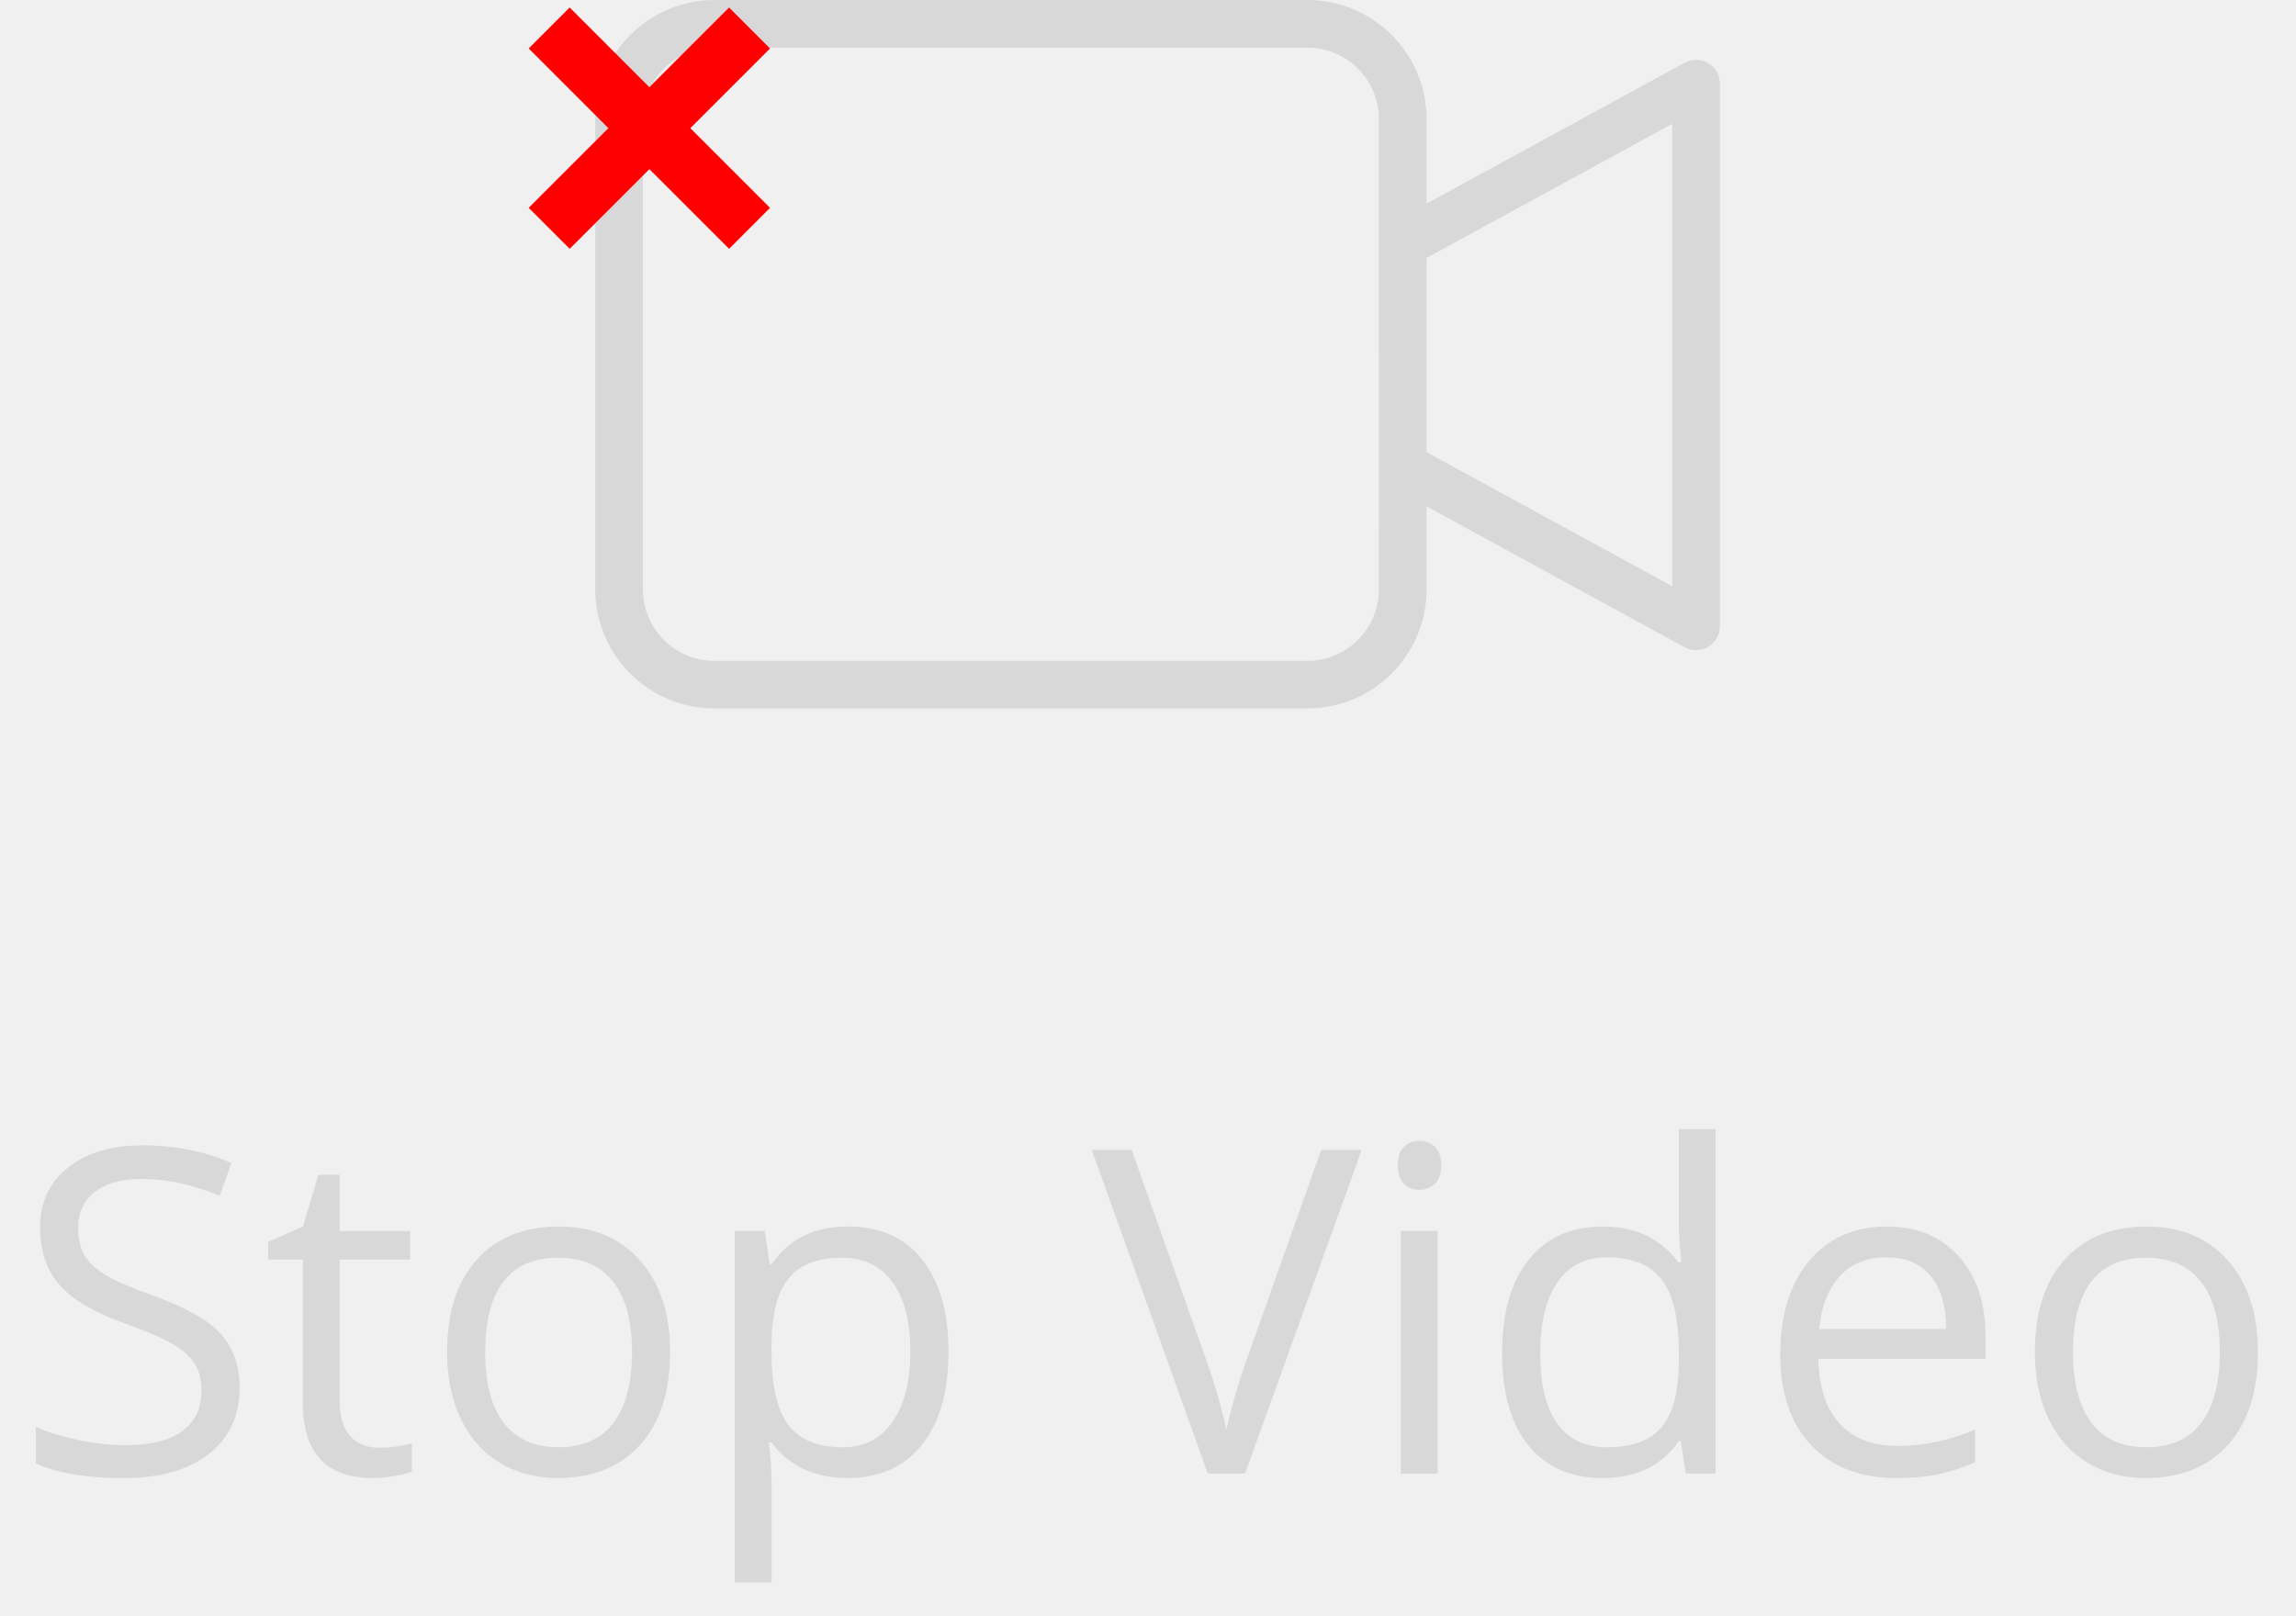
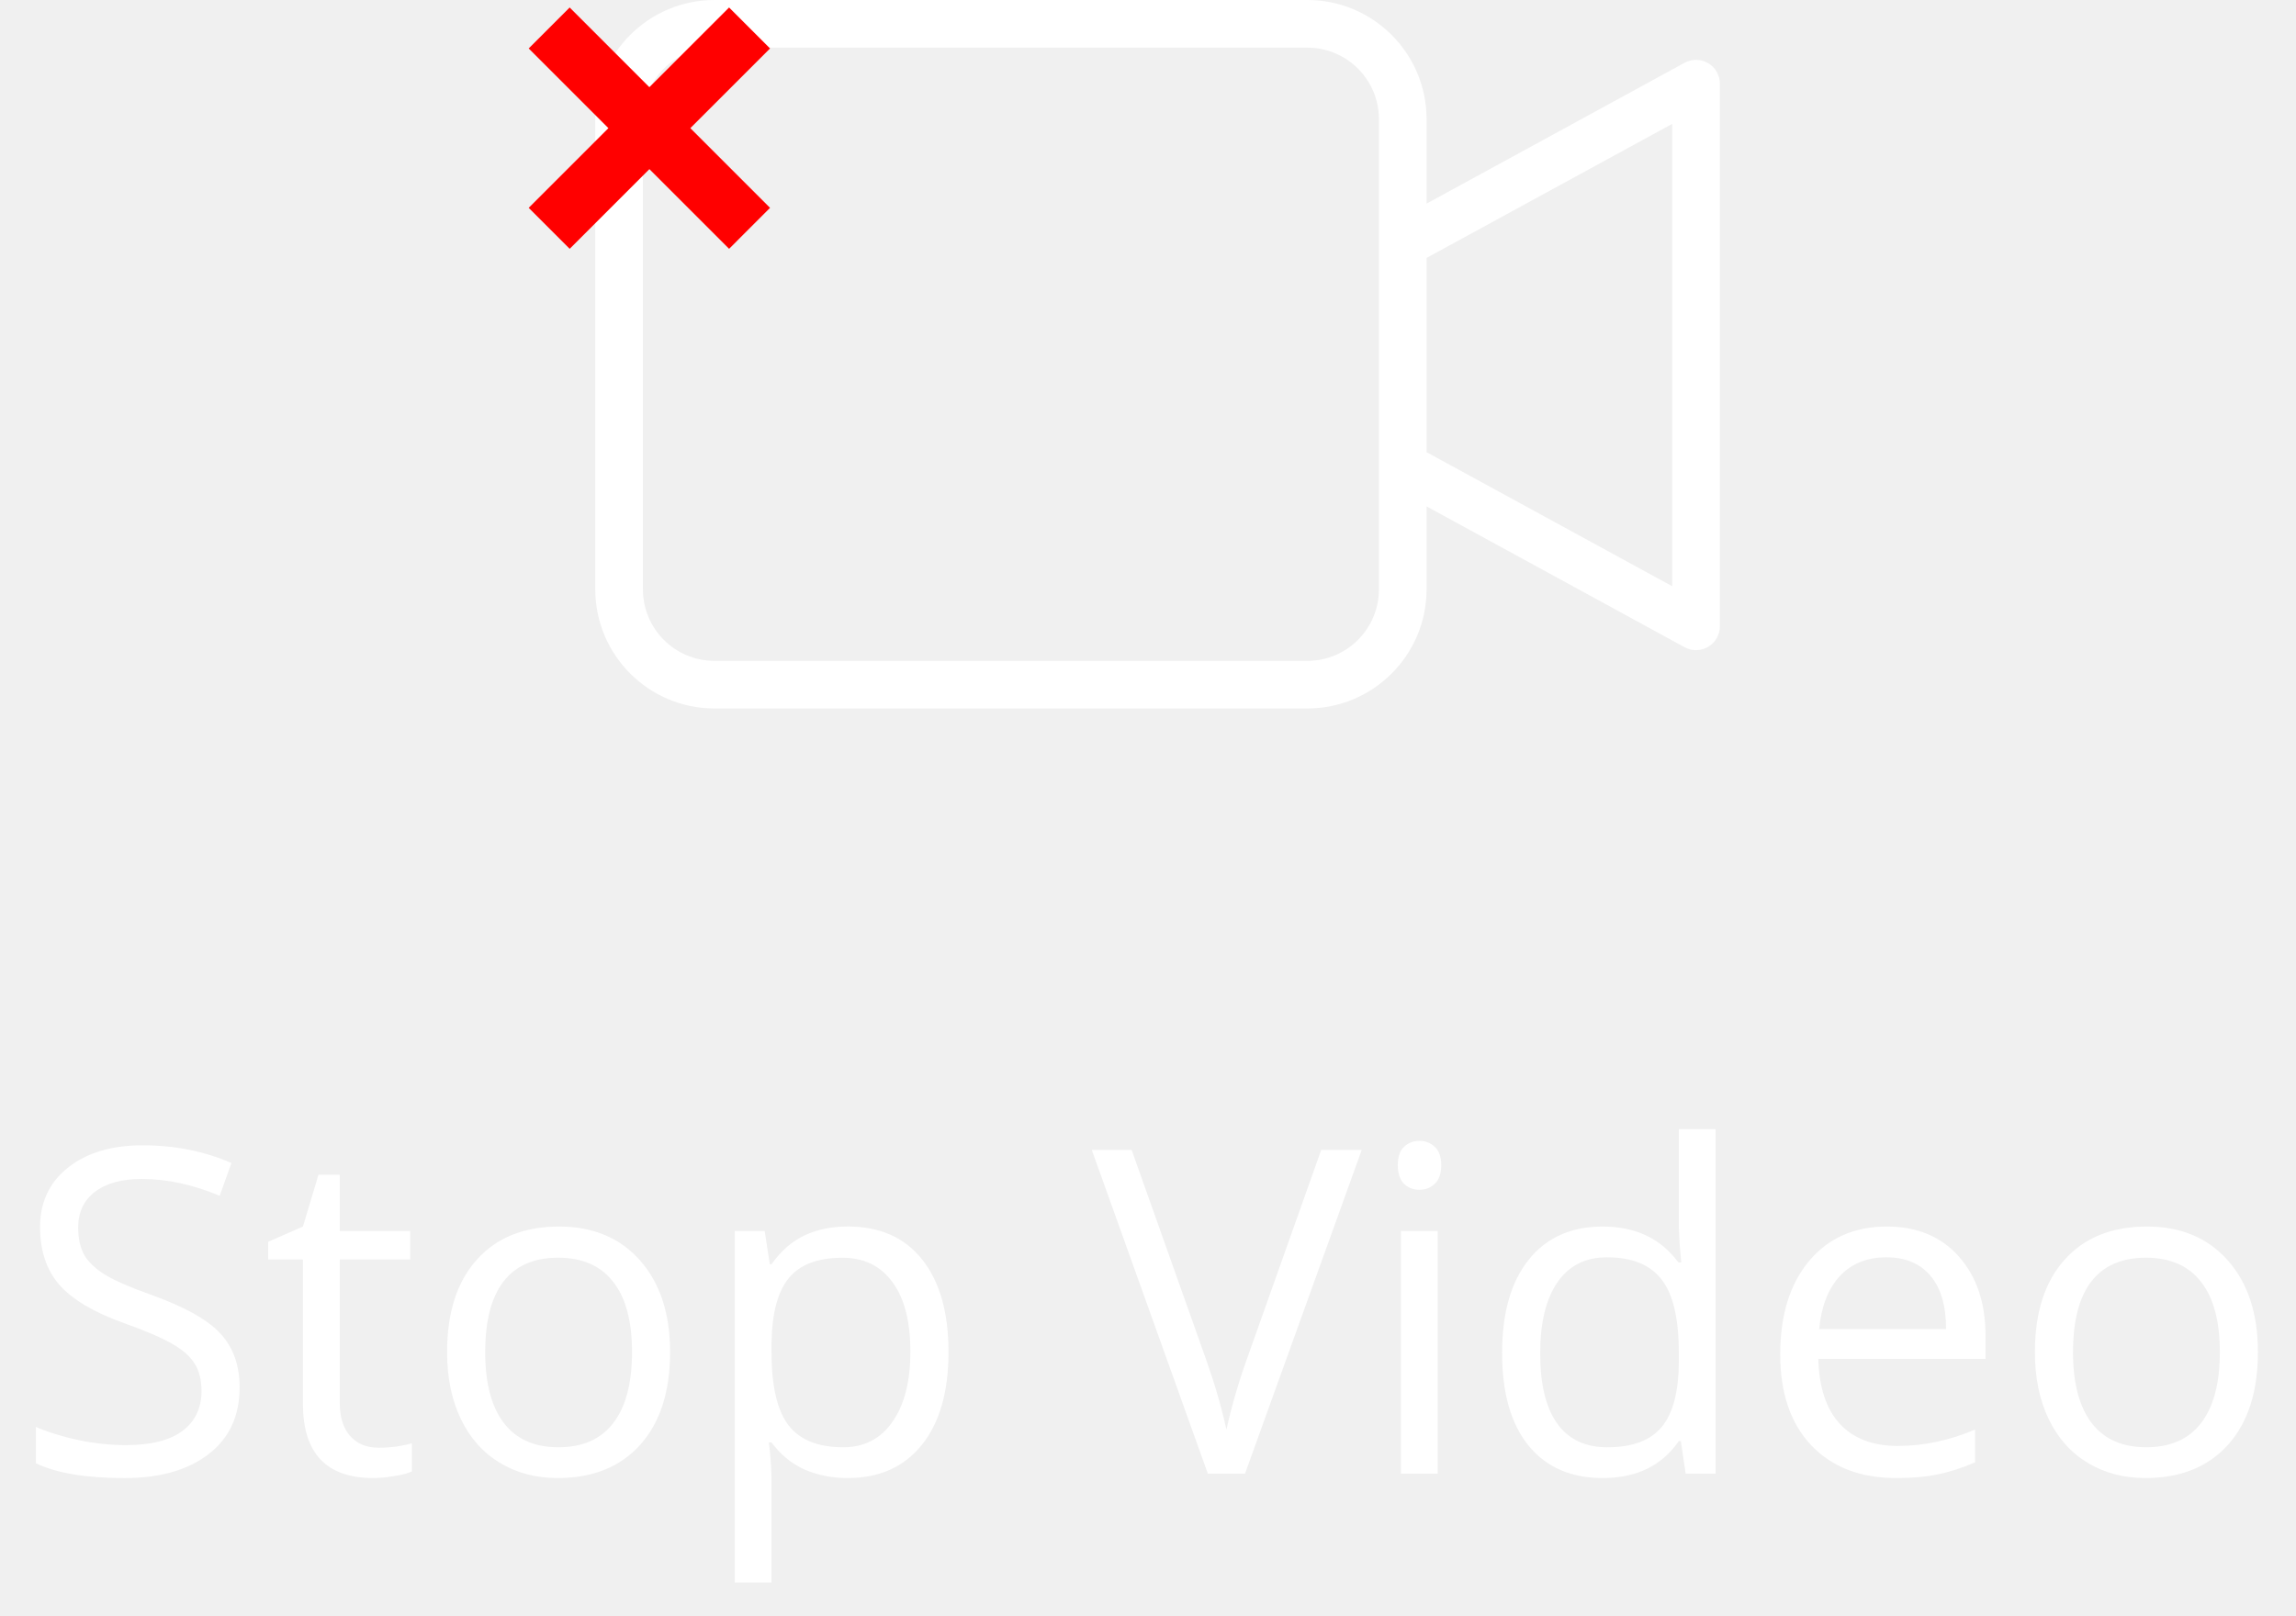
<svg xmlns="http://www.w3.org/2000/svg" width="81" height="57" fill="none">
  <g>
-     <path id="svg_1" fill="#D8D8D8" d="m60.263,2.23c-0.255,-0.151 -0.571,-0.157 -0.832,-0.015l-9.103,4.97l0,-2.982c-0.003,-2.32 -1.883,-4.2 -4.203,-4.203l-20.922,0c-2.32,0.003 -4.2,1.883 -4.203,4.203l0,16.594c0.003,2.32 1.883,4.2 4.203,4.203l20.922,0c2.32,-0.003 4.2,-1.883 4.203,-4.203l0,-2.928l9.103,4.97c0.26,0.142 0.577,0.137 0.832,-0.015c0.256,-0.152 0.412,-0.426 0.412,-0.723l0,-19.149c0,-0.297 -0.157,-0.571 -0.412,-0.723zm-11.617,18.568c-0.001,1.392 -1.129,2.52 -2.522,2.522l-20.921,0c-1.392,-0.002 -2.52,-1.129 -2.522,-2.522l0,-16.595c0.002,-1.392 1.129,-2.52 2.522,-2.522l20.922,0c1.392,0.002 2.52,1.13 2.522,2.522l-0.001,16.595zm10.347,-0.112l-8.666,-4.731l0,-6.853l8.666,-4.731l0,16.316z" />
-     <path id="svg_2" fill="#D8D8D8" d="m8.453,48.961c0,1.005 -0.365,1.789 -1.094,2.352c-0.729,0.562 -1.719,0.844 -2.969,0.844c-1.354,0 -2.396,-0.174 -3.125,-0.523l0,-1.281c0.469,0.198 0.979,0.354 1.531,0.469c0.552,0.115 1.099,0.172 1.641,0.172c0.885,0 1.552,-0.167 2,-0.5c0.448,-0.339 0.672,-0.807 0.672,-1.406c0,-0.396 -0.081,-0.719 -0.242,-0.969c-0.156,-0.255 -0.422,-0.49 -0.797,-0.703c-0.37,-0.214 -0.935,-0.456 -1.695,-0.727c-1.062,-0.38 -1.823,-0.831 -2.281,-1.352c-0.453,-0.521 -0.68,-1.2 -0.68,-2.039c0,-0.88 0.331,-1.581 0.992,-2.102c0.661,-0.521 1.536,-0.781 2.625,-0.781c1.135,0 2.18,0.208 3.133,0.625l-0.414,1.156c-0.943,-0.396 -1.859,-0.594 -2.75,-0.594c-0.703,0 -1.253,0.151 -1.648,0.453c-0.396,0.302 -0.594,0.721 -0.594,1.258c0,0.396 0.073,0.721 0.219,0.977c0.146,0.25 0.391,0.482 0.734,0.695c0.349,0.208 0.88,0.44 1.594,0.695c1.198,0.427 2.021,0.885 2.469,1.375c0.453,0.49 0.68,1.125 0.68,1.906zm4.906,2.125c0.229,0 0.451,-0.016 0.664,-0.047c0.214,-0.036 0.383,-0.073 0.508,-0.109l0,0.992c-0.141,0.068 -0.349,0.122 -0.625,0.164c-0.271,0.047 -0.516,0.07 -0.734,0.07c-1.656,0 -2.484,-0.872 -2.484,-2.617l0,-5.094l-1.227,0l0,-0.625l1.227,-0.539l0.547,-1.828l0.75,0l0,1.984l2.484,0l0,1.008l-2.484,0l0,5.039c0,0.516 0.122,0.911 0.367,1.188c0.245,0.276 0.581,0.414 1.008,0.414zm10.281,-3.375c0,1.396 -0.351,2.487 -1.055,3.273c-0.703,0.781 -1.674,1.172 -2.914,1.172c-0.766,0 -1.445,-0.18 -2.039,-0.539c-0.594,-0.359 -1.052,-0.875 -1.375,-1.547c-0.323,-0.672 -0.484,-1.458 -0.484,-2.359c0,-1.396 0.349,-2.482 1.047,-3.258c0.698,-0.781 1.667,-1.172 2.906,-1.172c1.198,0 2.148,0.399 2.852,1.195c0.708,0.797 1.062,1.875 1.062,3.234zm-6.523,0c0,1.094 0.219,1.927 0.656,2.5c0.438,0.573 1.081,0.859 1.93,0.859c0.849,0 1.492,-0.284 1.93,-0.852c0.443,-0.573 0.664,-1.409 0.664,-2.508c0,-1.089 -0.221,-1.914 -0.664,-2.477c-0.438,-0.568 -1.086,-0.852 -1.945,-0.852c-0.849,0 -1.49,0.279 -1.922,0.836c-0.432,0.557 -0.648,1.388 -0.648,2.492zm12.789,4.445c-0.557,0 -1.068,-0.102 -1.531,-0.305c-0.458,-0.208 -0.844,-0.526 -1.156,-0.953l-0.094,0c0.062,0.5 0.094,0.974 0.094,1.422l0,3.523l-1.297,0l0,-12.406l1.055,0l0.18,1.172l0.063,0c0.333,-0.469 0.721,-0.807 1.164,-1.016c0.443,-0.208 0.951,-0.313 1.523,-0.313c1.135,0 2.01,0.388 2.625,1.164c0.62,0.776 0.93,1.865 0.93,3.266c0,1.406 -0.315,2.5 -0.945,3.281c-0.625,0.776 -1.495,1.164 -2.609,1.164zm-0.187,-7.773c-0.875,0 -1.508,0.242 -1.899,0.727c-0.391,0.484 -0.591,1.255 -0.602,2.312l0,0.289c0,1.203 0.201,2.065 0.602,2.586c0.401,0.516 1.044,0.773 1.93,0.773c0.74,0 1.318,-0.299 1.734,-0.898c0.422,-0.599 0.633,-1.425 0.633,-2.477c0,-1.068 -0.211,-1.885 -0.633,-2.453c-0.417,-0.573 -1.005,-0.859 -1.766,-0.859zm16.891,-3.805l1.43,0l-4.117,11.422l-1.312,0l-4.094,-11.422l1.406,0l2.625,7.391c0.302,0.849 0.542,1.674 0.719,2.477c0.188,-0.844 0.432,-1.685 0.734,-2.523l2.609,-7.344zm4.109,11.422l-1.297,0l0,-8.562l1.297,0l0,8.562zm-1.406,-10.883c0,-0.297 0.073,-0.513 0.219,-0.648c0.146,-0.141 0.328,-0.211 0.547,-0.211c0.208,0 0.388,0.07 0.539,0.211c0.151,0.141 0.227,0.357 0.227,0.648c0,0.292 -0.076,0.51 -0.227,0.656c-0.151,0.141 -0.331,0.211 -0.539,0.211c-0.219,0 -0.401,-0.07 -0.547,-0.211c-0.146,-0.146 -0.219,-0.364 -0.219,-0.656zm9.984,9.734l-0.07,0c-0.599,0.87 -1.495,1.305 -2.688,1.305c-1.12,0 -1.992,-0.383 -2.617,-1.148c-0.62,-0.766 -0.93,-1.854 -0.93,-3.266c0,-1.411 0.312,-2.508 0.938,-3.289c0.625,-0.781 1.495,-1.172 2.609,-1.172c1.161,0 2.052,0.422 2.672,1.266l0.102,0l-0.055,-0.617l-0.031,-0.602l0,-3.484l1.297,0l0,12.156l-1.055,0l-0.172,-1.148zm-2.594,0.219c0.885,0 1.526,-0.24 1.922,-0.719c0.401,-0.484 0.602,-1.263 0.602,-2.336l0,-0.273c0,-1.214 -0.203,-2.078 -0.609,-2.594c-0.401,-0.521 -1.044,-0.781 -1.93,-0.781c-0.76,0 -1.344,0.297 -1.75,0.891c-0.401,0.589 -0.602,1.422 -0.602,2.5c0,1.094 0.201,1.919 0.602,2.477c0.401,0.557 0.99,0.836 1.766,0.836zm10.195,1.086c-1.266,0 -2.266,-0.385 -3,-1.156c-0.729,-0.771 -1.094,-1.841 -1.094,-3.211c0,-1.38 0.339,-2.477 1.016,-3.289c0.682,-0.812 1.596,-1.219 2.742,-1.219c1.073,0 1.922,0.354 2.547,1.063c0.625,0.703 0.938,1.633 0.938,2.789l0,0.82l-5.899,0c0.026,1.005 0.279,1.768 0.758,2.289c0.484,0.521 1.164,0.781 2.039,0.781c0.922,0 1.833,-0.193 2.734,-0.578l0,1.156c-0.458,0.198 -0.893,0.339 -1.305,0.422c-0.406,0.089 -0.898,0.133 -1.477,0.133zm-0.351,-7.789c-0.688,0 -1.237,0.224 -1.649,0.672c-0.406,0.448 -0.646,1.068 -0.719,1.859l4.476,0c0,-0.818 -0.182,-1.443 -0.547,-1.875c-0.365,-0.438 -0.885,-0.656 -1.562,-0.656zm13.109,3.344c0,1.396 -0.351,2.487 -1.055,3.273c-0.703,0.781 -1.675,1.172 -2.914,1.172c-0.766,0 -1.445,-0.18 -2.039,-0.539c-0.594,-0.359 -1.052,-0.875 -1.375,-1.547c-0.323,-0.672 -0.484,-1.458 -0.484,-2.359c0,-1.396 0.349,-2.482 1.047,-3.258c0.698,-0.781 1.667,-1.172 2.906,-1.172c1.198,0 2.148,0.399 2.852,1.195c0.708,0.797 1.062,1.875 1.062,3.234zm-6.523,0c0,1.094 0.219,1.927 0.656,2.5c0.438,0.573 1.081,0.859 1.93,0.859c0.849,0 1.492,-0.284 1.93,-0.852c0.443,-0.573 0.664,-1.409 0.664,-2.508c0,-1.089 -0.221,-1.914 -0.664,-2.477c-0.438,-0.568 -1.086,-0.852 -1.945,-0.852c-0.849,0 -1.49,0.279 -1.922,0.836c-0.432,0.557 -0.648,1.388 -0.648,2.492z" />
+     <path id="svg_1" fill="white" d="m60.263,2.23c-0.255,-0.151 -0.571,-0.157 -0.832,-0.015l-9.103,4.97l0,-2.982c-0.003,-2.32 -1.883,-4.2 -4.203,-4.203l-20.922,0c-2.32,0.003 -4.2,1.883 -4.203,4.203l0,16.594c0.003,2.32 1.883,4.2 4.203,4.203l20.922,0c2.32,-0.003 4.2,-1.883 4.203,-4.203l0,-2.928l9.103,4.97c0.26,0.142 0.577,0.137 0.832,-0.015c0.256,-0.152 0.412,-0.426 0.412,-0.723l0,-19.149c0,-0.297 -0.157,-0.571 -0.412,-0.723zm-11.617,18.568c-0.001,1.392 -1.129,2.52 -2.522,2.522l-20.921,0c-1.392,-0.002 -2.52,-1.129 -2.522,-2.522l0,-16.595c0.002,-1.392 1.129,-2.52 2.522,-2.522l20.922,0c1.392,0.002 2.52,1.13 2.522,2.522l-0.001,16.595zm10.347,-0.112l-8.666,-4.731l0,-6.853l8.666,-4.731l0,16.316z" />
+     <path id="svg_2" fill="white" d="m8.453,48.961c0,1.005 -0.365,1.789 -1.094,2.352c-0.729,0.562 -1.719,0.844 -2.969,0.844c-1.354,0 -2.396,-0.174 -3.125,-0.523l0,-1.281c0.469,0.198 0.979,0.354 1.531,0.469c0.552,0.115 1.099,0.172 1.641,0.172c0.885,0 1.552,-0.167 2,-0.5c0.448,-0.339 0.672,-0.807 0.672,-1.406c0,-0.396 -0.081,-0.719 -0.242,-0.969c-0.156,-0.255 -0.422,-0.49 -0.797,-0.703c-0.37,-0.214 -0.935,-0.456 -1.695,-0.727c-1.062,-0.38 -1.823,-0.831 -2.281,-1.352c-0.453,-0.521 -0.68,-1.2 -0.68,-2.039c0,-0.88 0.331,-1.581 0.992,-2.102c0.661,-0.521 1.536,-0.781 2.625,-0.781c1.135,0 2.18,0.208 3.133,0.625l-0.414,1.156c-0.943,-0.396 -1.859,-0.594 -2.75,-0.594c-0.703,0 -1.253,0.151 -1.648,0.453c-0.396,0.302 -0.594,0.721 -0.594,1.258c0,0.396 0.073,0.721 0.219,0.977c0.146,0.25 0.391,0.482 0.734,0.695c0.349,0.208 0.88,0.44 1.594,0.695c1.198,0.427 2.021,0.885 2.469,1.375c0.453,0.49 0.68,1.125 0.68,1.906zm4.906,2.125c0.229,0 0.451,-0.016 0.664,-0.047c0.214,-0.036 0.383,-0.073 0.508,-0.109l0,0.992c-0.141,0.068 -0.349,0.122 -0.625,0.164c-0.271,0.047 -0.516,0.07 -0.734,0.07c-1.656,0 -2.484,-0.872 -2.484,-2.617l0,-5.094l-1.227,0l0,-0.625l1.227,-0.539l0.547,-1.828l0.75,0l0,1.984l2.484,0l0,1.008l-2.484,0l0,5.039c0,0.516 0.122,0.911 0.367,1.188c0.245,0.276 0.581,0.414 1.008,0.414zm10.281,-3.375c0,1.396 -0.351,2.487 -1.055,3.273c-0.703,0.781 -1.674,1.172 -2.914,1.172c-0.766,0 -1.445,-0.18 -2.039,-0.539c-0.594,-0.359 -1.052,-0.875 -1.375,-1.547c-0.323,-0.672 -0.484,-1.458 -0.484,-2.359c0,-1.396 0.349,-2.482 1.047,-3.258c0.698,-0.781 1.667,-1.172 2.906,-1.172c1.198,0 2.148,0.399 2.852,1.195c0.708,0.797 1.062,1.875 1.062,3.234zm-6.523,0c0,1.094 0.219,1.927 0.656,2.5c0.438,0.573 1.081,0.859 1.93,0.859c0.849,0 1.492,-0.284 1.93,-0.852c0.443,-0.573 0.664,-1.409 0.664,-2.508c0,-1.089 -0.221,-1.914 -0.664,-2.477c-0.438,-0.568 -1.086,-0.852 -1.945,-0.852c-0.849,0 -1.49,0.279 -1.922,0.836c-0.432,0.557 -0.648,1.388 -0.648,2.492zm12.789,4.445c-0.557,0 -1.068,-0.102 -1.531,-0.305c-0.458,-0.208 -0.844,-0.526 -1.156,-0.953l-0.094,0c0.062,0.5 0.094,0.974 0.094,1.422l0,3.523l-1.297,0l0,-12.406l1.055,0l0.18,1.172l0.063,0c0.333,-0.469 0.721,-0.807 1.164,-1.016c0.443,-0.208 0.951,-0.313 1.523,-0.313c1.135,0 2.01,0.388 2.625,1.164c0.62,0.776 0.93,1.865 0.93,3.266c0,1.406 -0.315,2.5 -0.945,3.281c-0.625,0.776 -1.495,1.164 -2.609,1.164zm-0.187,-7.773c-0.875,0 -1.508,0.242 -1.899,0.727c-0.391,0.484 -0.591,1.255 -0.602,2.312l0,0.289c0,1.203 0.201,2.065 0.602,2.586c0.401,0.516 1.044,0.773 1.93,0.773c0.74,0 1.318,-0.299 1.734,-0.898c0.422,-0.599 0.633,-1.425 0.633,-2.477c0,-1.068 -0.211,-1.885 -0.633,-2.453c-0.417,-0.573 -1.005,-0.859 -1.766,-0.859zm16.891,-3.805l1.43,0l-4.117,11.422l-1.312,0l-4.094,-11.422l1.406,0l2.625,7.391c0.302,0.849 0.542,1.674 0.719,2.477c0.188,-0.844 0.432,-1.685 0.734,-2.523l2.609,-7.344zm4.109,11.422l-1.297,0l0,-8.562l1.297,0l0,8.562zm-1.406,-10.883c0,-0.297 0.073,-0.513 0.219,-0.648c0.146,-0.141 0.328,-0.211 0.547,-0.211c0.208,0 0.388,0.07 0.539,0.211c0.151,0.141 0.227,0.357 0.227,0.648c0,0.292 -0.076,0.51 -0.227,0.656c-0.151,0.141 -0.331,0.211 -0.539,0.211c-0.219,0 -0.401,-0.07 -0.547,-0.211c-0.146,-0.146 -0.219,-0.364 -0.219,-0.656zm9.984,9.734l-0.07,0c-0.599,0.87 -1.495,1.305 -2.688,1.305c-1.12,0 -1.992,-0.383 -2.617,-1.148c-0.62,-0.766 -0.93,-1.854 -0.93,-3.266c0,-1.411 0.312,-2.508 0.938,-3.289c0.625,-0.781 1.495,-1.172 2.609,-1.172c1.161,0 2.052,0.422 2.672,1.266l0.102,0l-0.055,-0.617l-0.031,-0.602l0,-3.484l1.297,0l0,12.156l-1.055,0l-0.172,-1.148zm-2.594,0.219c0.885,0 1.526,-0.24 1.922,-0.719c0.401,-0.484 0.602,-1.263 0.602,-2.336l0,-0.273c0,-1.214 -0.203,-2.078 -0.609,-2.594c-0.401,-0.521 -1.044,-0.781 -1.93,-0.781c-0.76,0 -1.344,0.297 -1.75,0.891c-0.401,0.589 -0.602,1.422 -0.602,2.5c0,1.094 0.201,1.919 0.602,2.477c0.401,0.557 0.99,0.836 1.766,0.836zm10.195,1.086c-1.266,0 -2.266,-0.385 -3,-1.156c-0.729,-0.771 -1.094,-1.841 -1.094,-3.211c0,-1.38 0.339,-2.477 1.016,-3.289c0.682,-0.812 1.596,-1.219 2.742,-1.219c1.073,0 1.922,0.354 2.547,1.063c0.625,0.703 0.938,1.633 0.938,2.789l0,0.82l-5.899,0c0.026,1.005 0.279,1.768 0.758,2.289c0.484,0.521 1.164,0.781 2.039,0.781c0.922,0 1.833,-0.193 2.734,-0.578l0,1.156c-0.458,0.198 -0.893,0.339 -1.305,0.422c-0.406,0.089 -0.898,0.133 -1.477,0.133zm-0.351,-7.789c-0.688,0 -1.237,0.224 -1.649,0.672c-0.406,0.448 -0.646,1.068 -0.719,1.859l4.476,0c0,-0.818 -0.182,-1.443 -0.547,-1.875c-0.365,-0.438 -0.885,-0.656 -1.562,-0.656zm13.109,3.344c0,1.396 -0.351,2.487 -1.055,3.273c-0.703,0.781 -1.675,1.172 -2.914,1.172c-0.766,0 -1.445,-0.18 -2.039,-0.539c-0.594,-0.359 -1.052,-0.875 -1.375,-1.547c-0.323,-0.672 -0.484,-1.458 -0.484,-2.359c0,-1.396 0.349,-2.482 1.047,-3.258c0.698,-0.781 1.667,-1.172 2.906,-1.172c1.198,0 2.148,0.399 2.852,1.195c0.708,0.797 1.062,1.875 1.062,3.234zm-6.523,0c0,1.094 0.219,1.927 0.656,2.5c0.438,0.573 1.081,0.859 1.93,0.859c0.849,0 1.492,-0.284 1.93,-0.852c0.443,-0.573 0.664,-1.409 0.664,-2.508c0,-1.089 -0.221,-1.914 -0.664,-2.477c-0.438,-0.568 -1.086,-0.852 -1.945,-0.852c-0.849,0 -1.49,0.279 -1.922,0.836c-0.432,0.557 -0.648,1.388 -0.648,2.492z" />
    <path id="svg_9" d="m27.166,7.334l-2.812,-2.812l2.812,-2.812l-1.445,-1.446l-2.812,2.812l-2.812,-2.812l-1.445,1.446l2.812,2.812l-2.812,2.812l1.446,1.446l2.812,-2.812l2.812,2.812" stroke-opacity="0" stroke="#ff0000" fill="#ff0000" />
  </g>
</svg>
